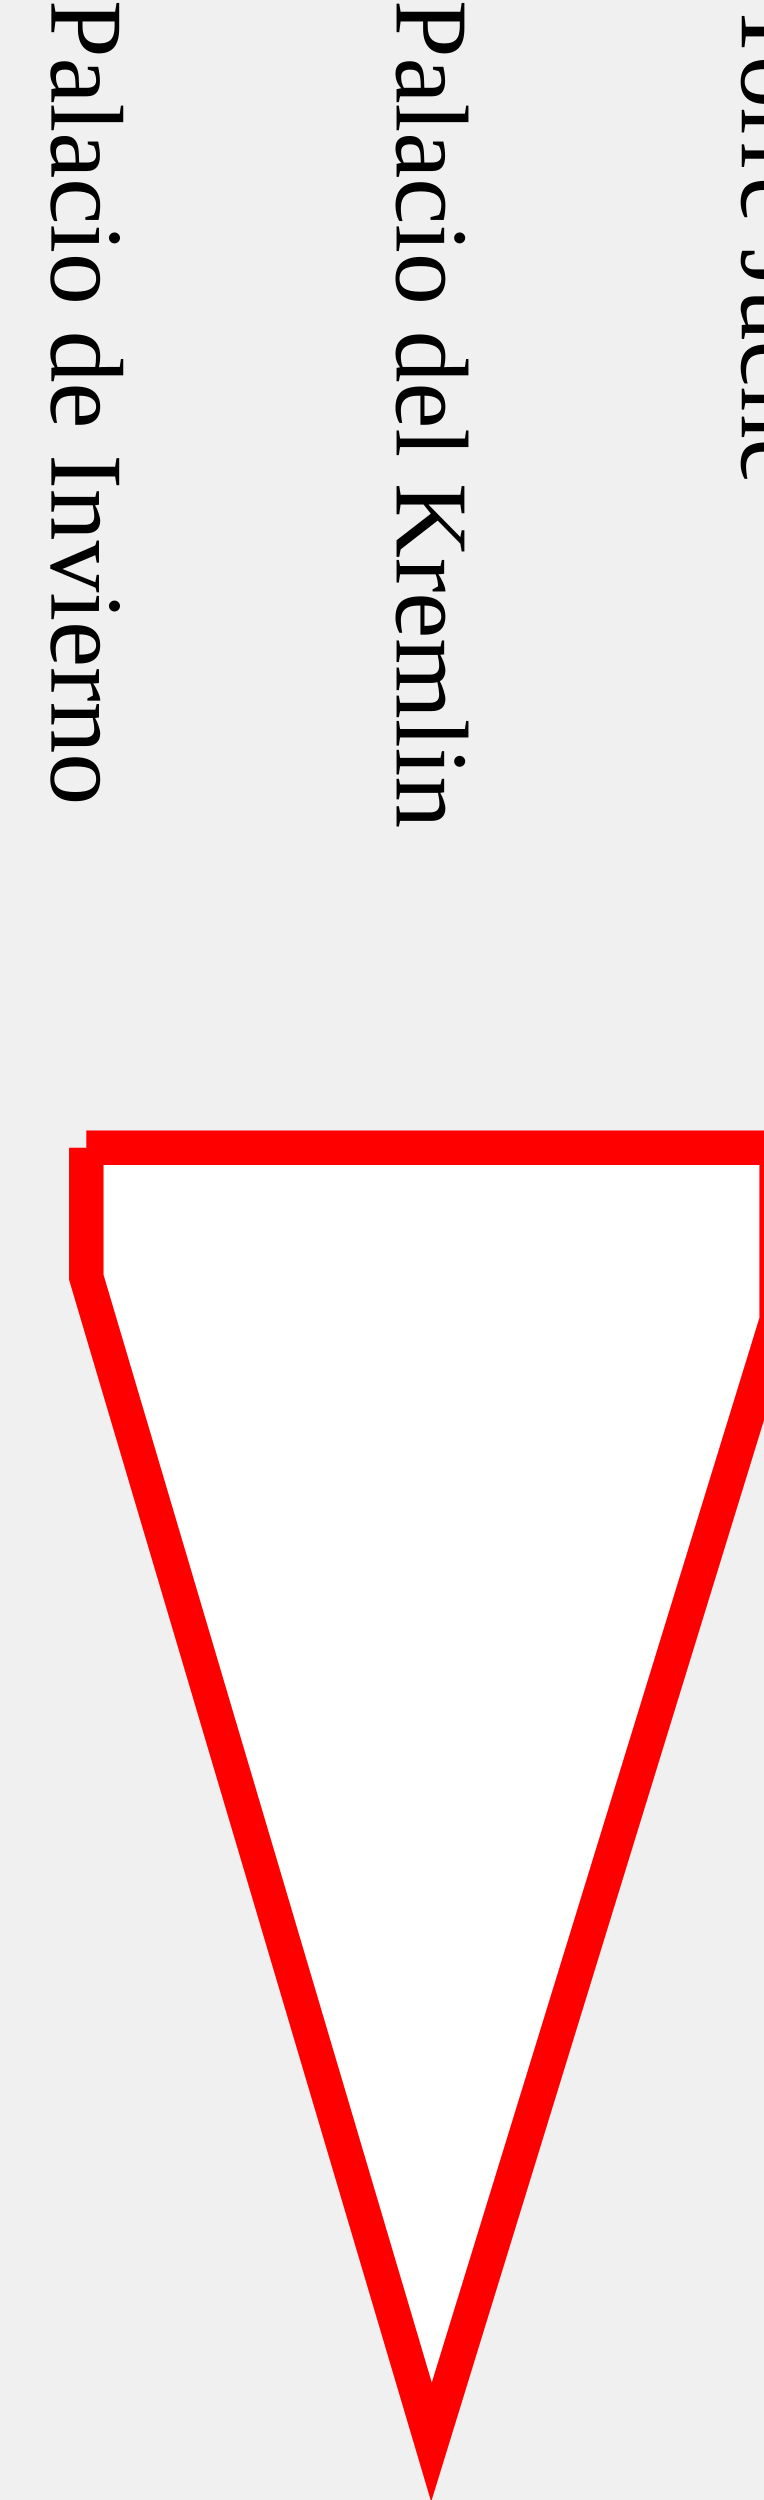
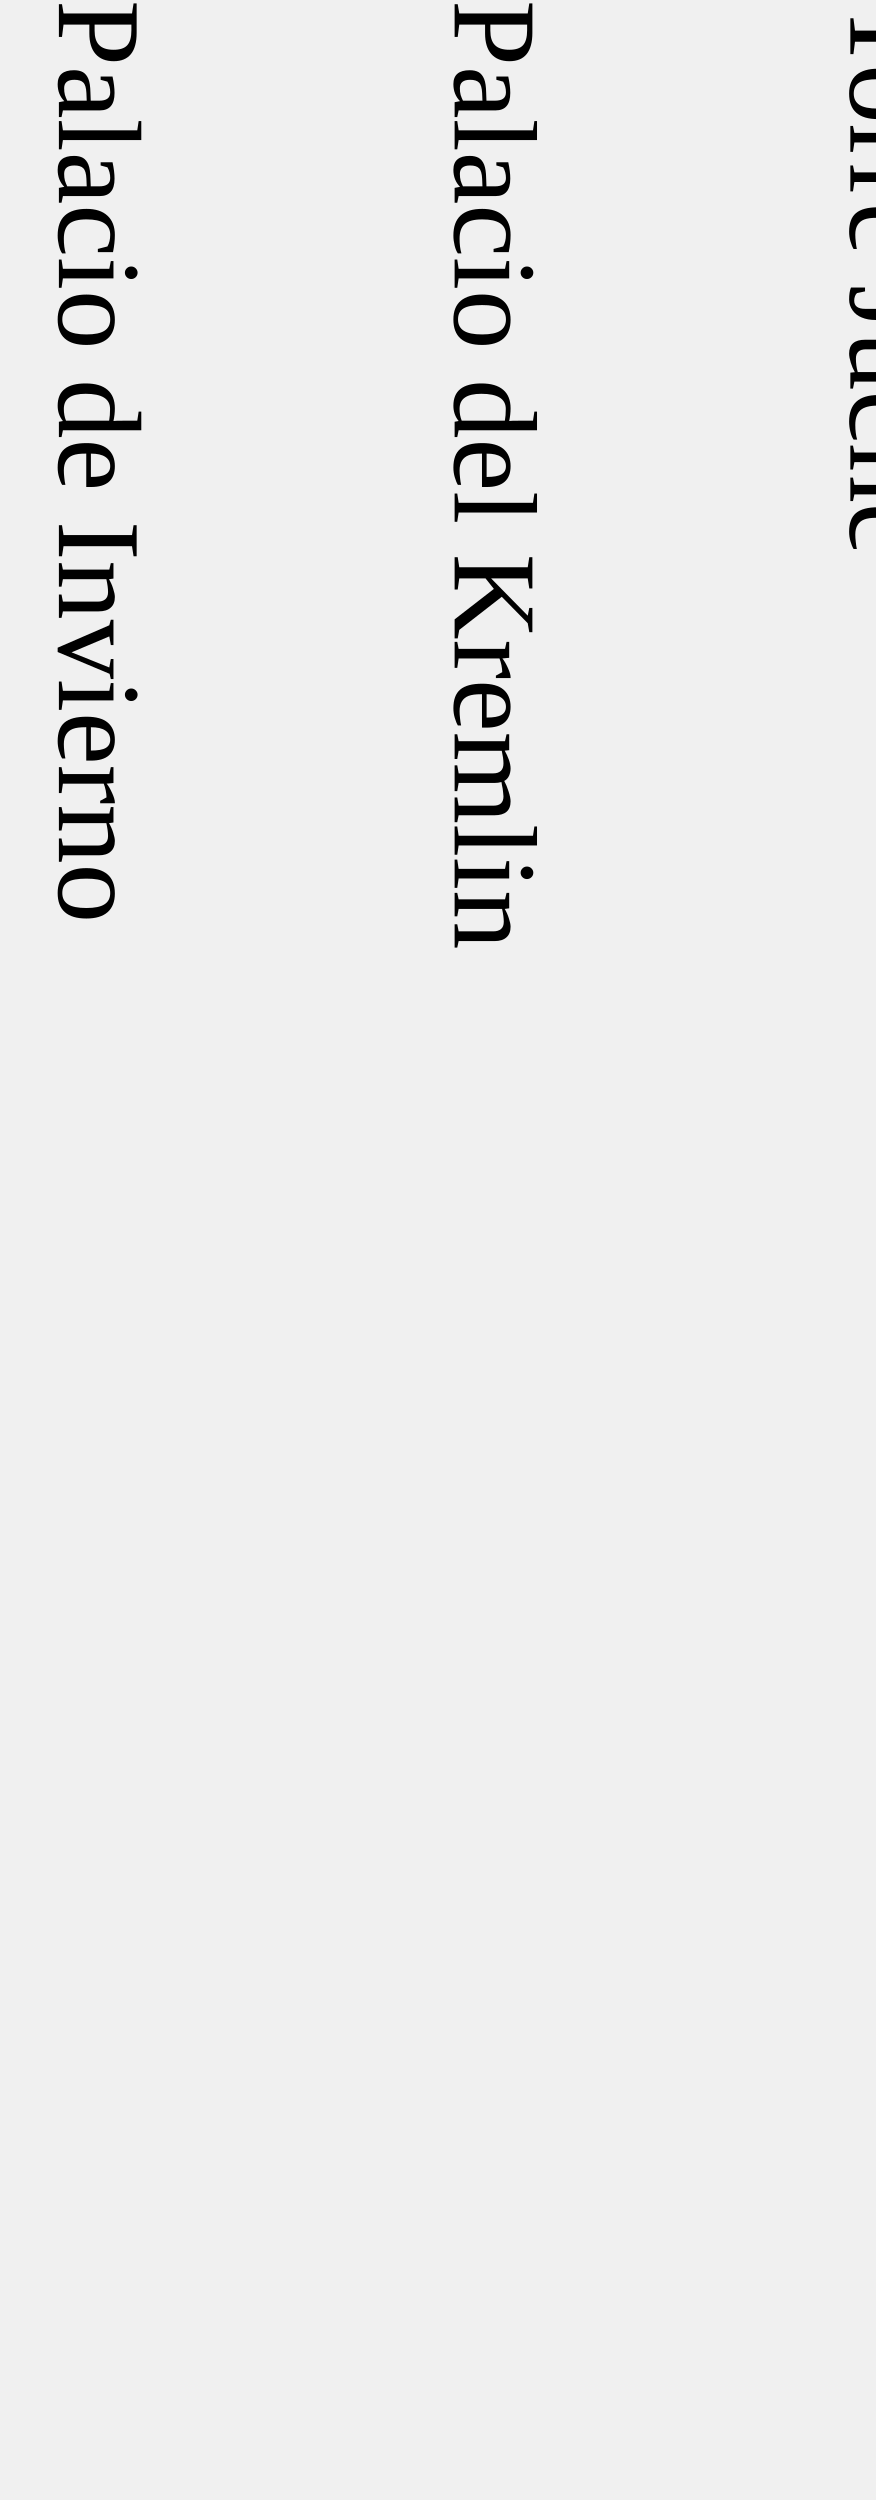
<svg xmlns="http://www.w3.org/2000/svg" version="2.0">
-   <text style="writing-mode: tb; glyph-orientation-vertical: 0;" x="10" y="0" />
  <text style="writing-mode: tb; glyph-orientation-vertical: 0;" x="10" y="0">Palacio de Invierno</text>
  <text style="writing-mode: tb; glyph-orientation-vertical: 0;" x="50" y="0">Palacio del Kremlin</text>
  <text style="writing-mode: tb; glyph-orientation-vertical: 0;" x="90" y="0">Torre Juche</text>
-   <text style="writing-mode: tb; glyph-orientation-vertical: 0;" x="90" y="0" />
-   <text style="writing-mode: tb; glyph-orientation-vertical: 0;" x="10" y="0" />
-   <polyline points="10, 133 10, 148 50, 283 90, 153 90, 133 10, 133 " style="fill:white;stroke:red;stroke-width:4" />
+   <polyline points="10, -15 50, -150 90, -20 " style="fill:white;stroke:red;stroke-width:4" />
</svg>
